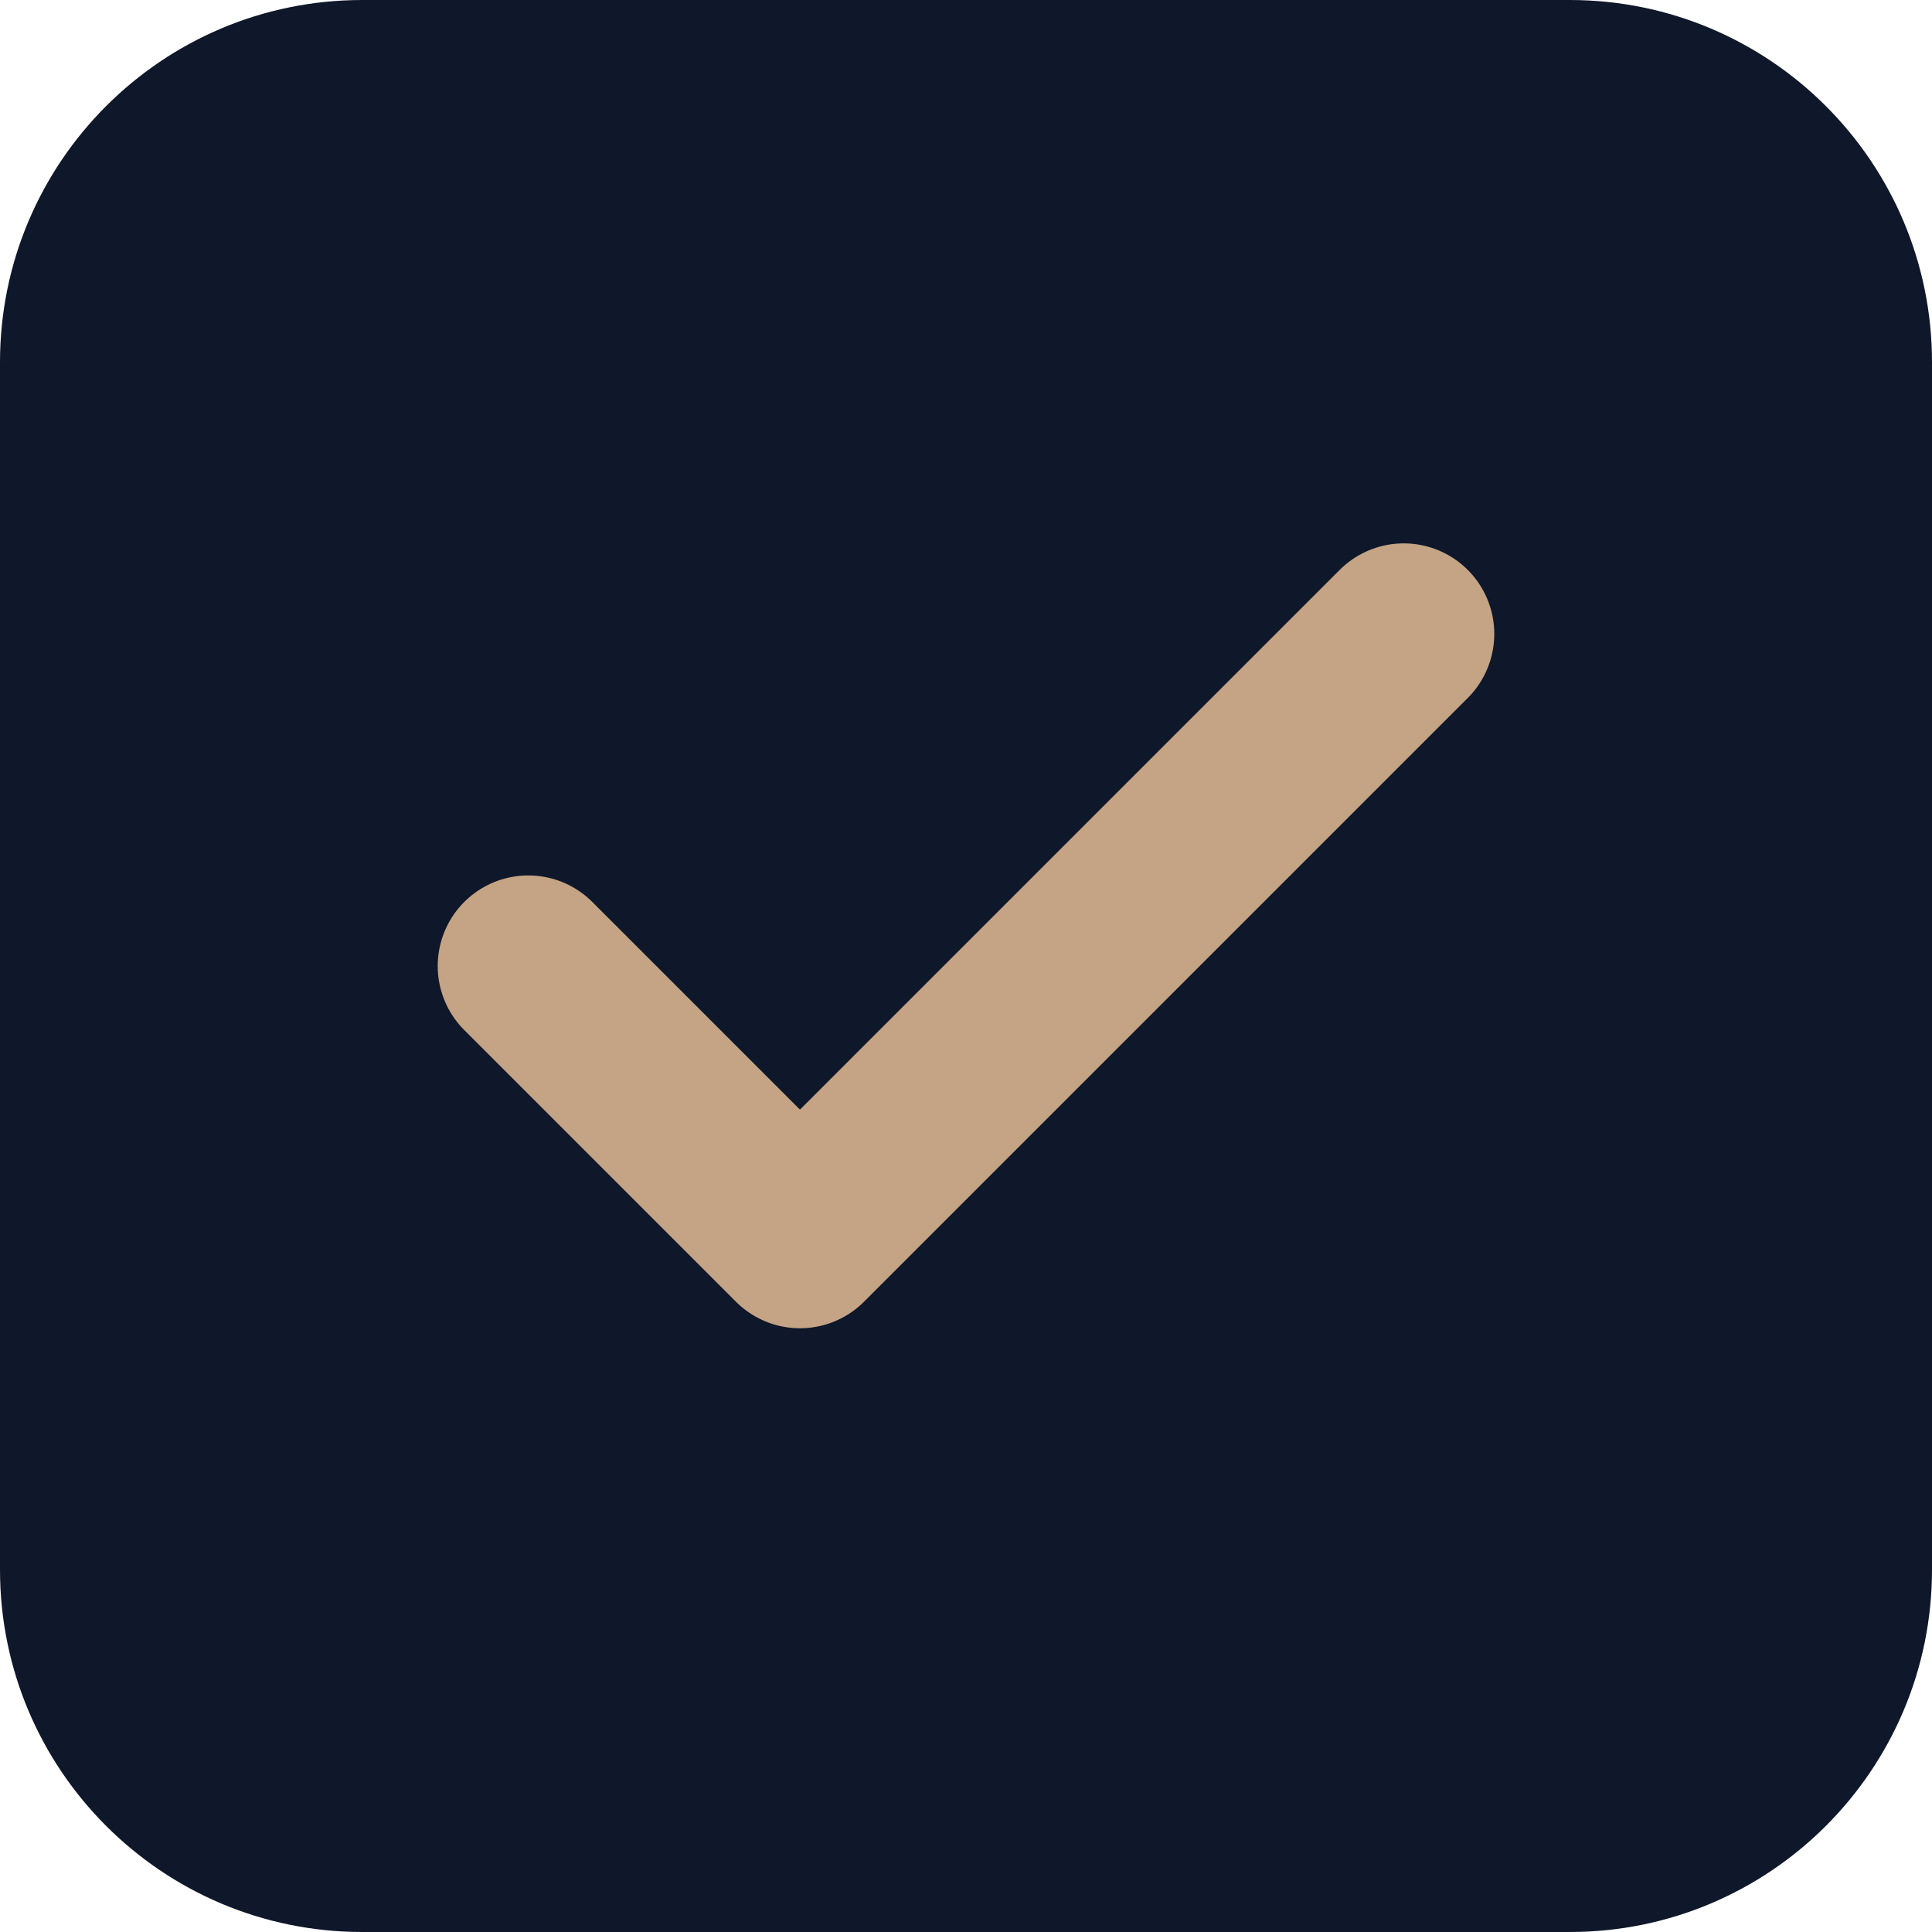
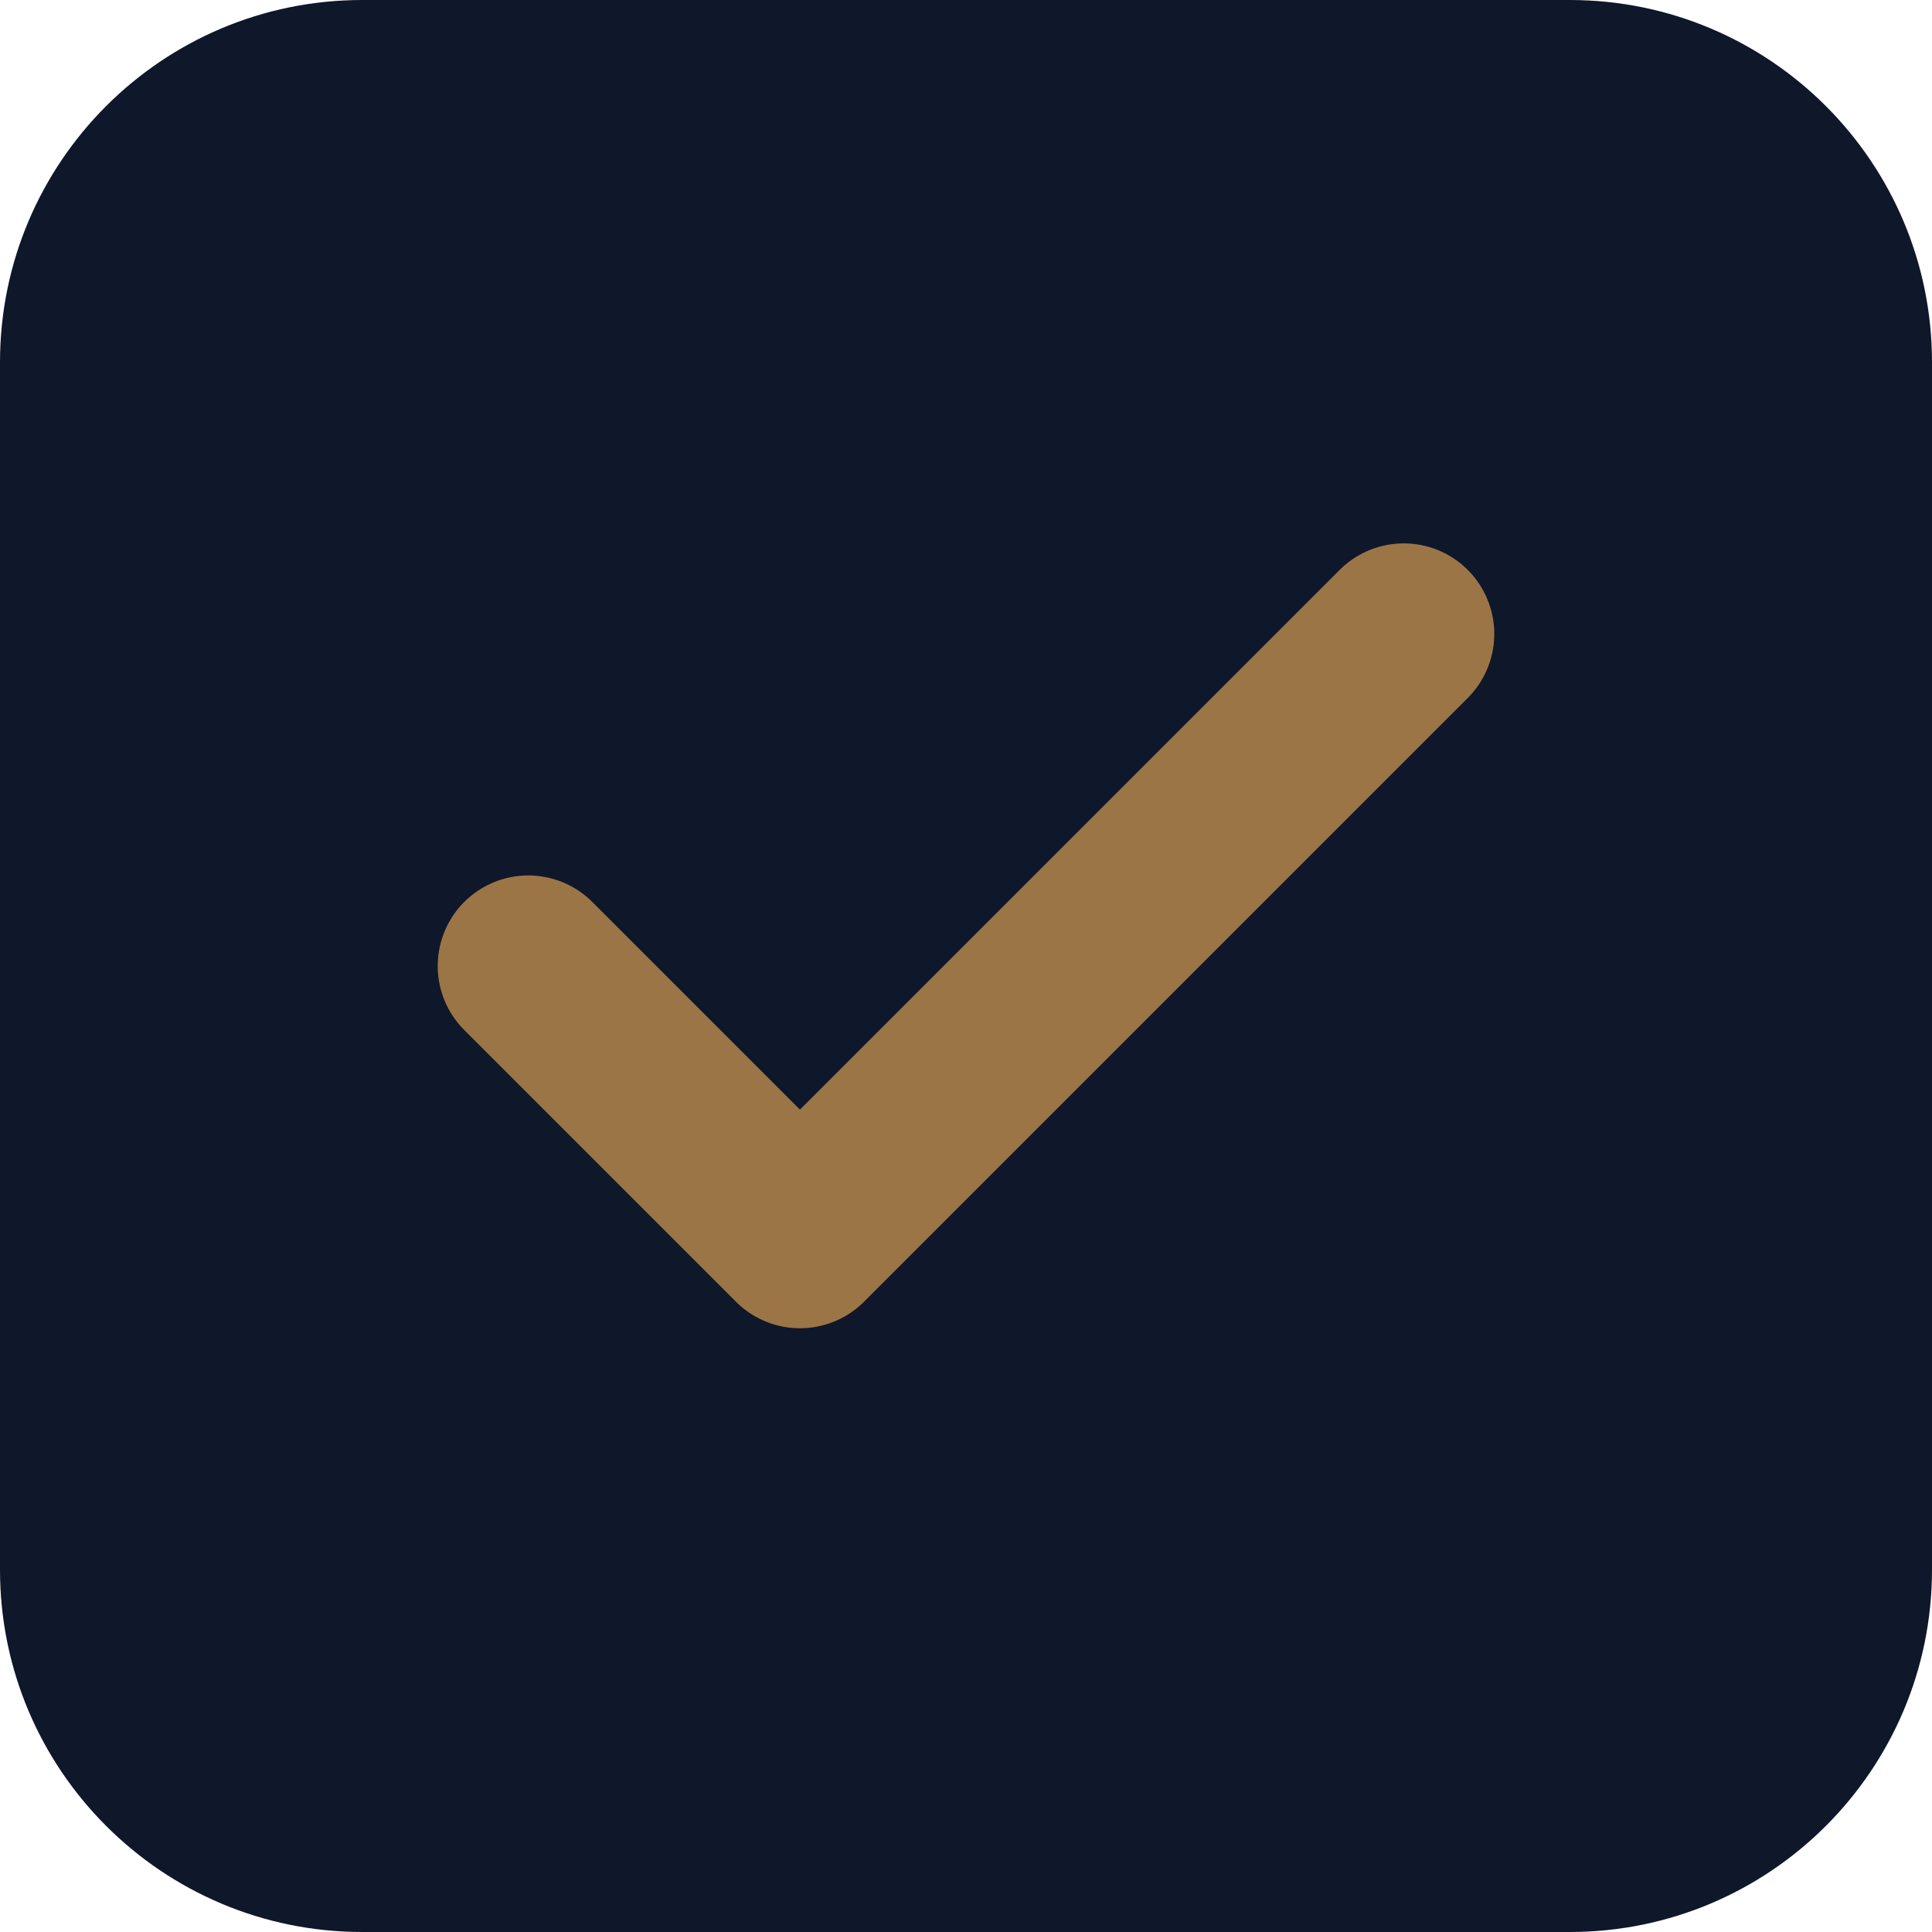
<svg xmlns="http://www.w3.org/2000/svg" viewBox="0 0 512 512">
  <rect width="512" height="512" rx="96" fill="#0f172a" />
-   <path d="M140 256l72 72 160-160" stroke="#c4a484" stroke-width="48" stroke-linecap="round" stroke-linejoin="round" fill="none" />
+   <path d="M140 256l72 72 160-160" stroke="#9c7546" stroke-width="48" stroke-linecap="round" stroke-linejoin="round" fill="none" />
</svg>
